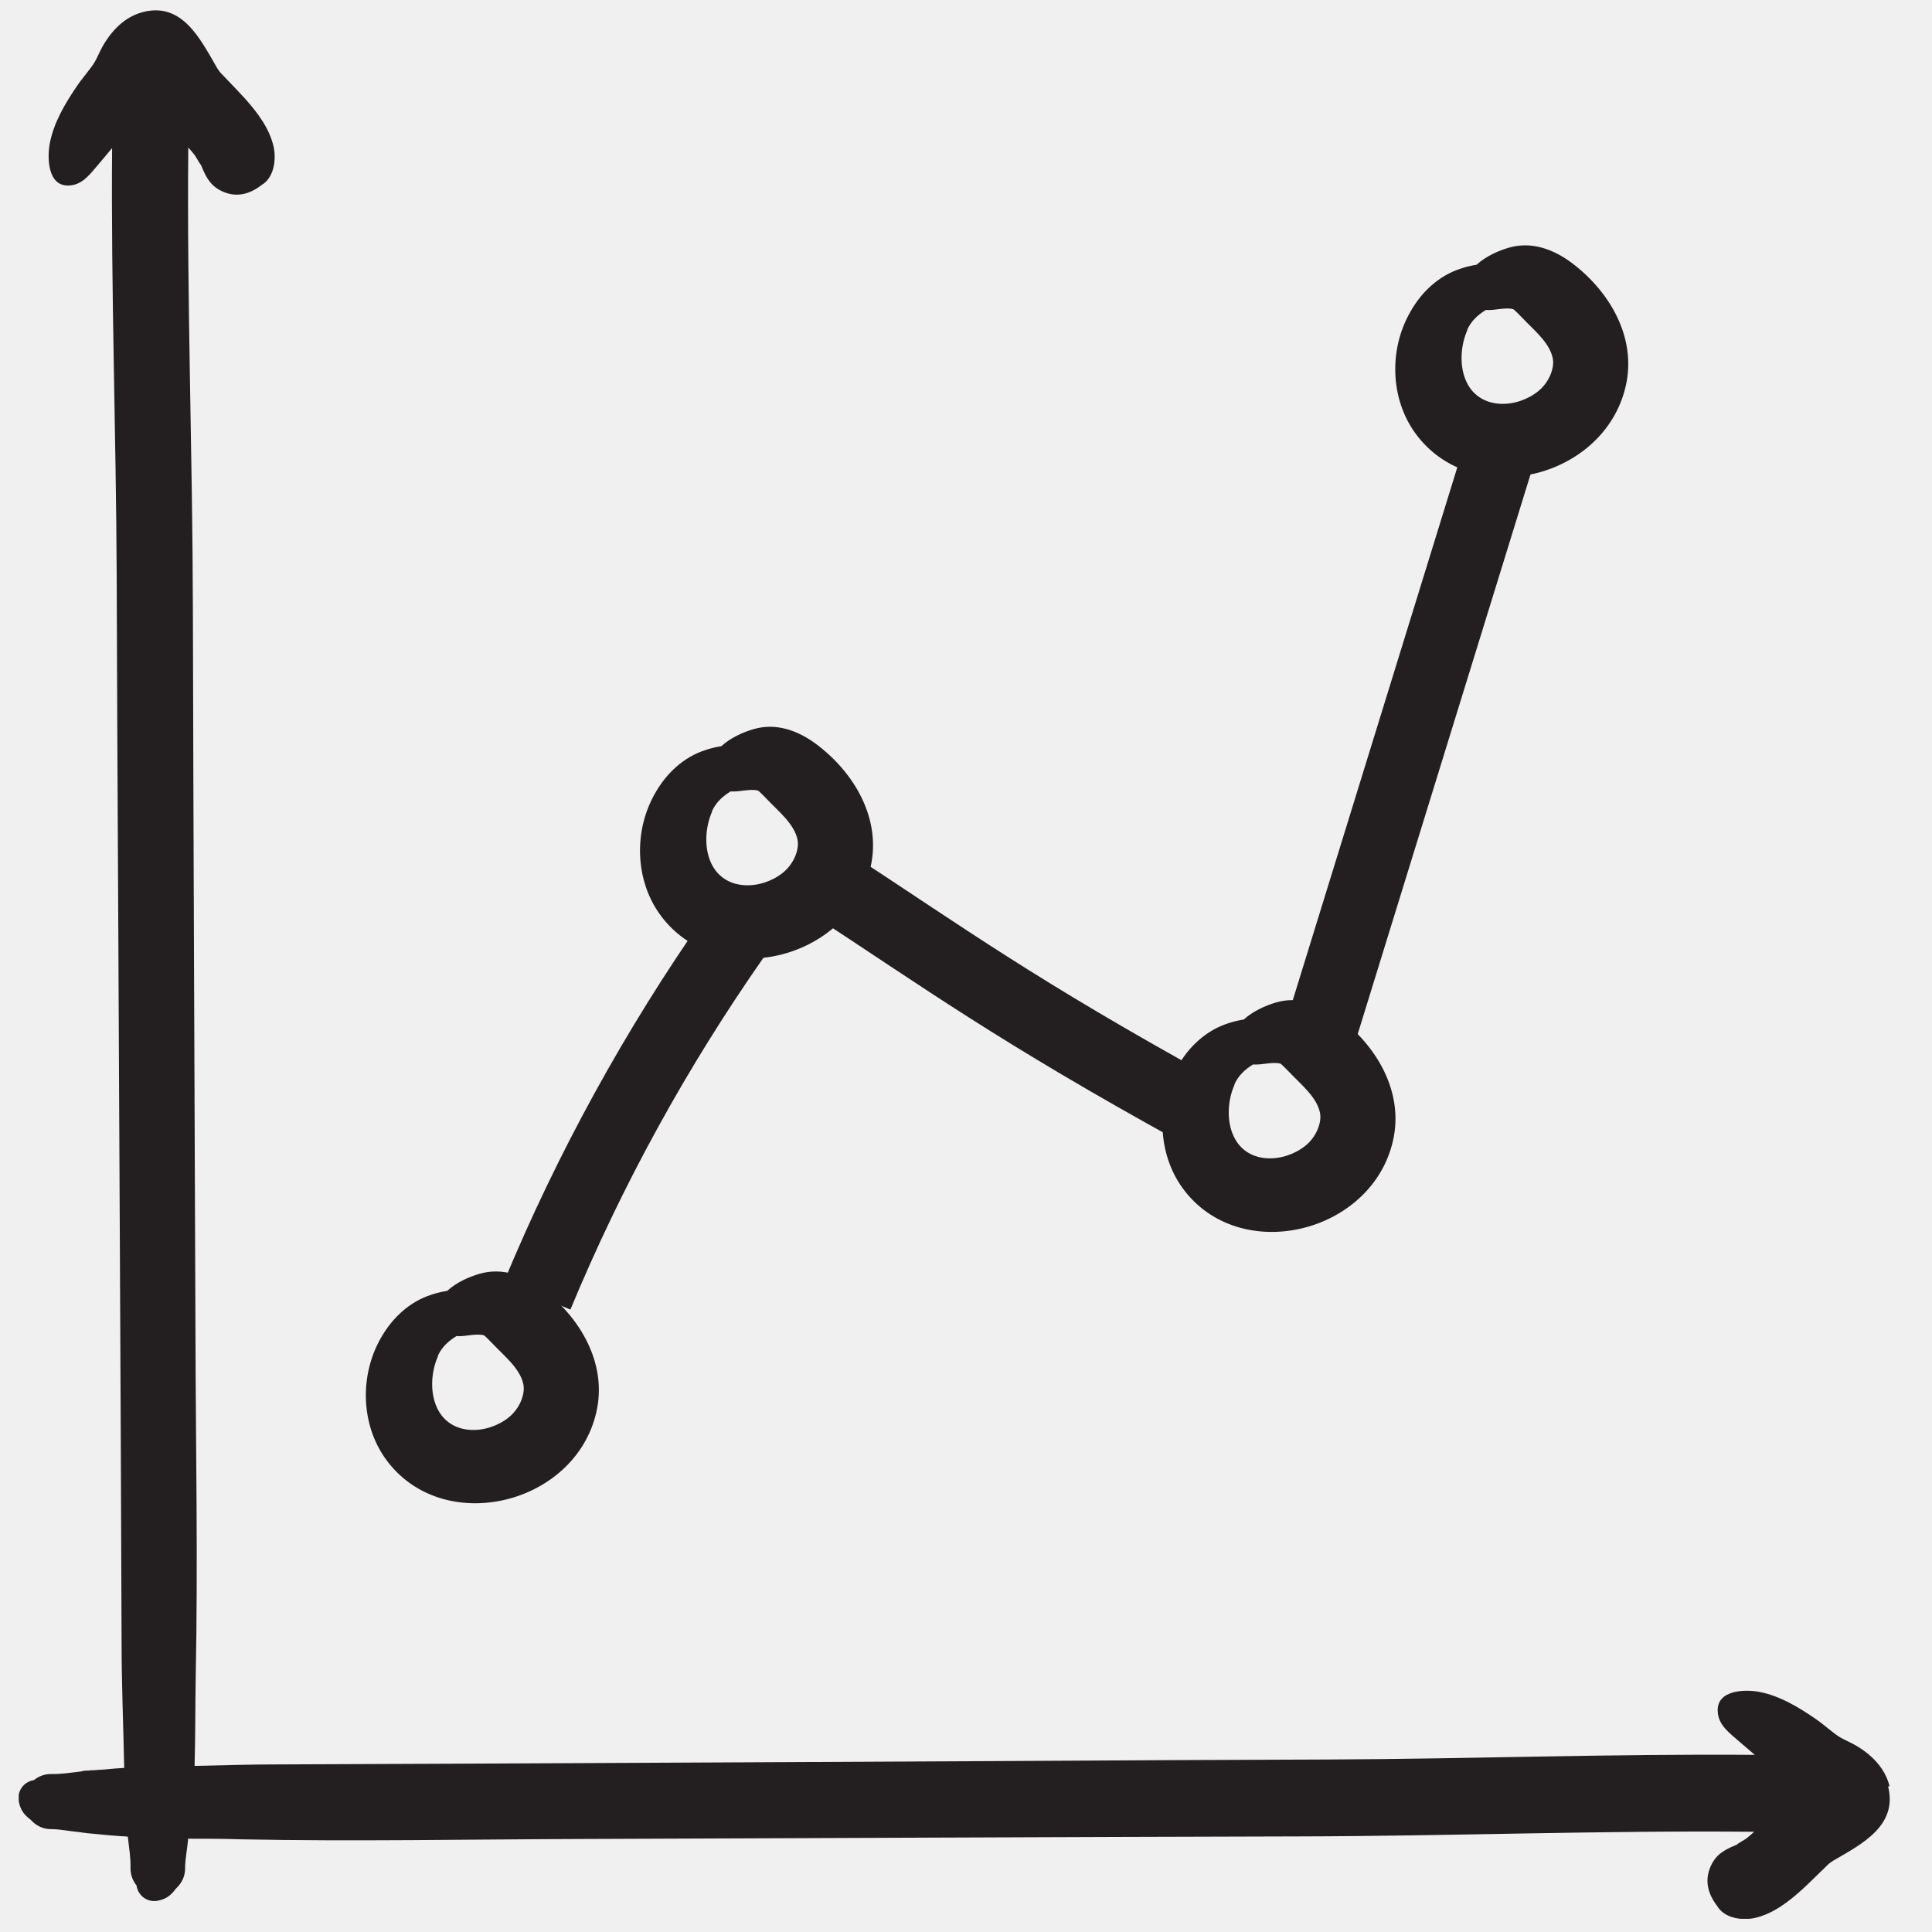
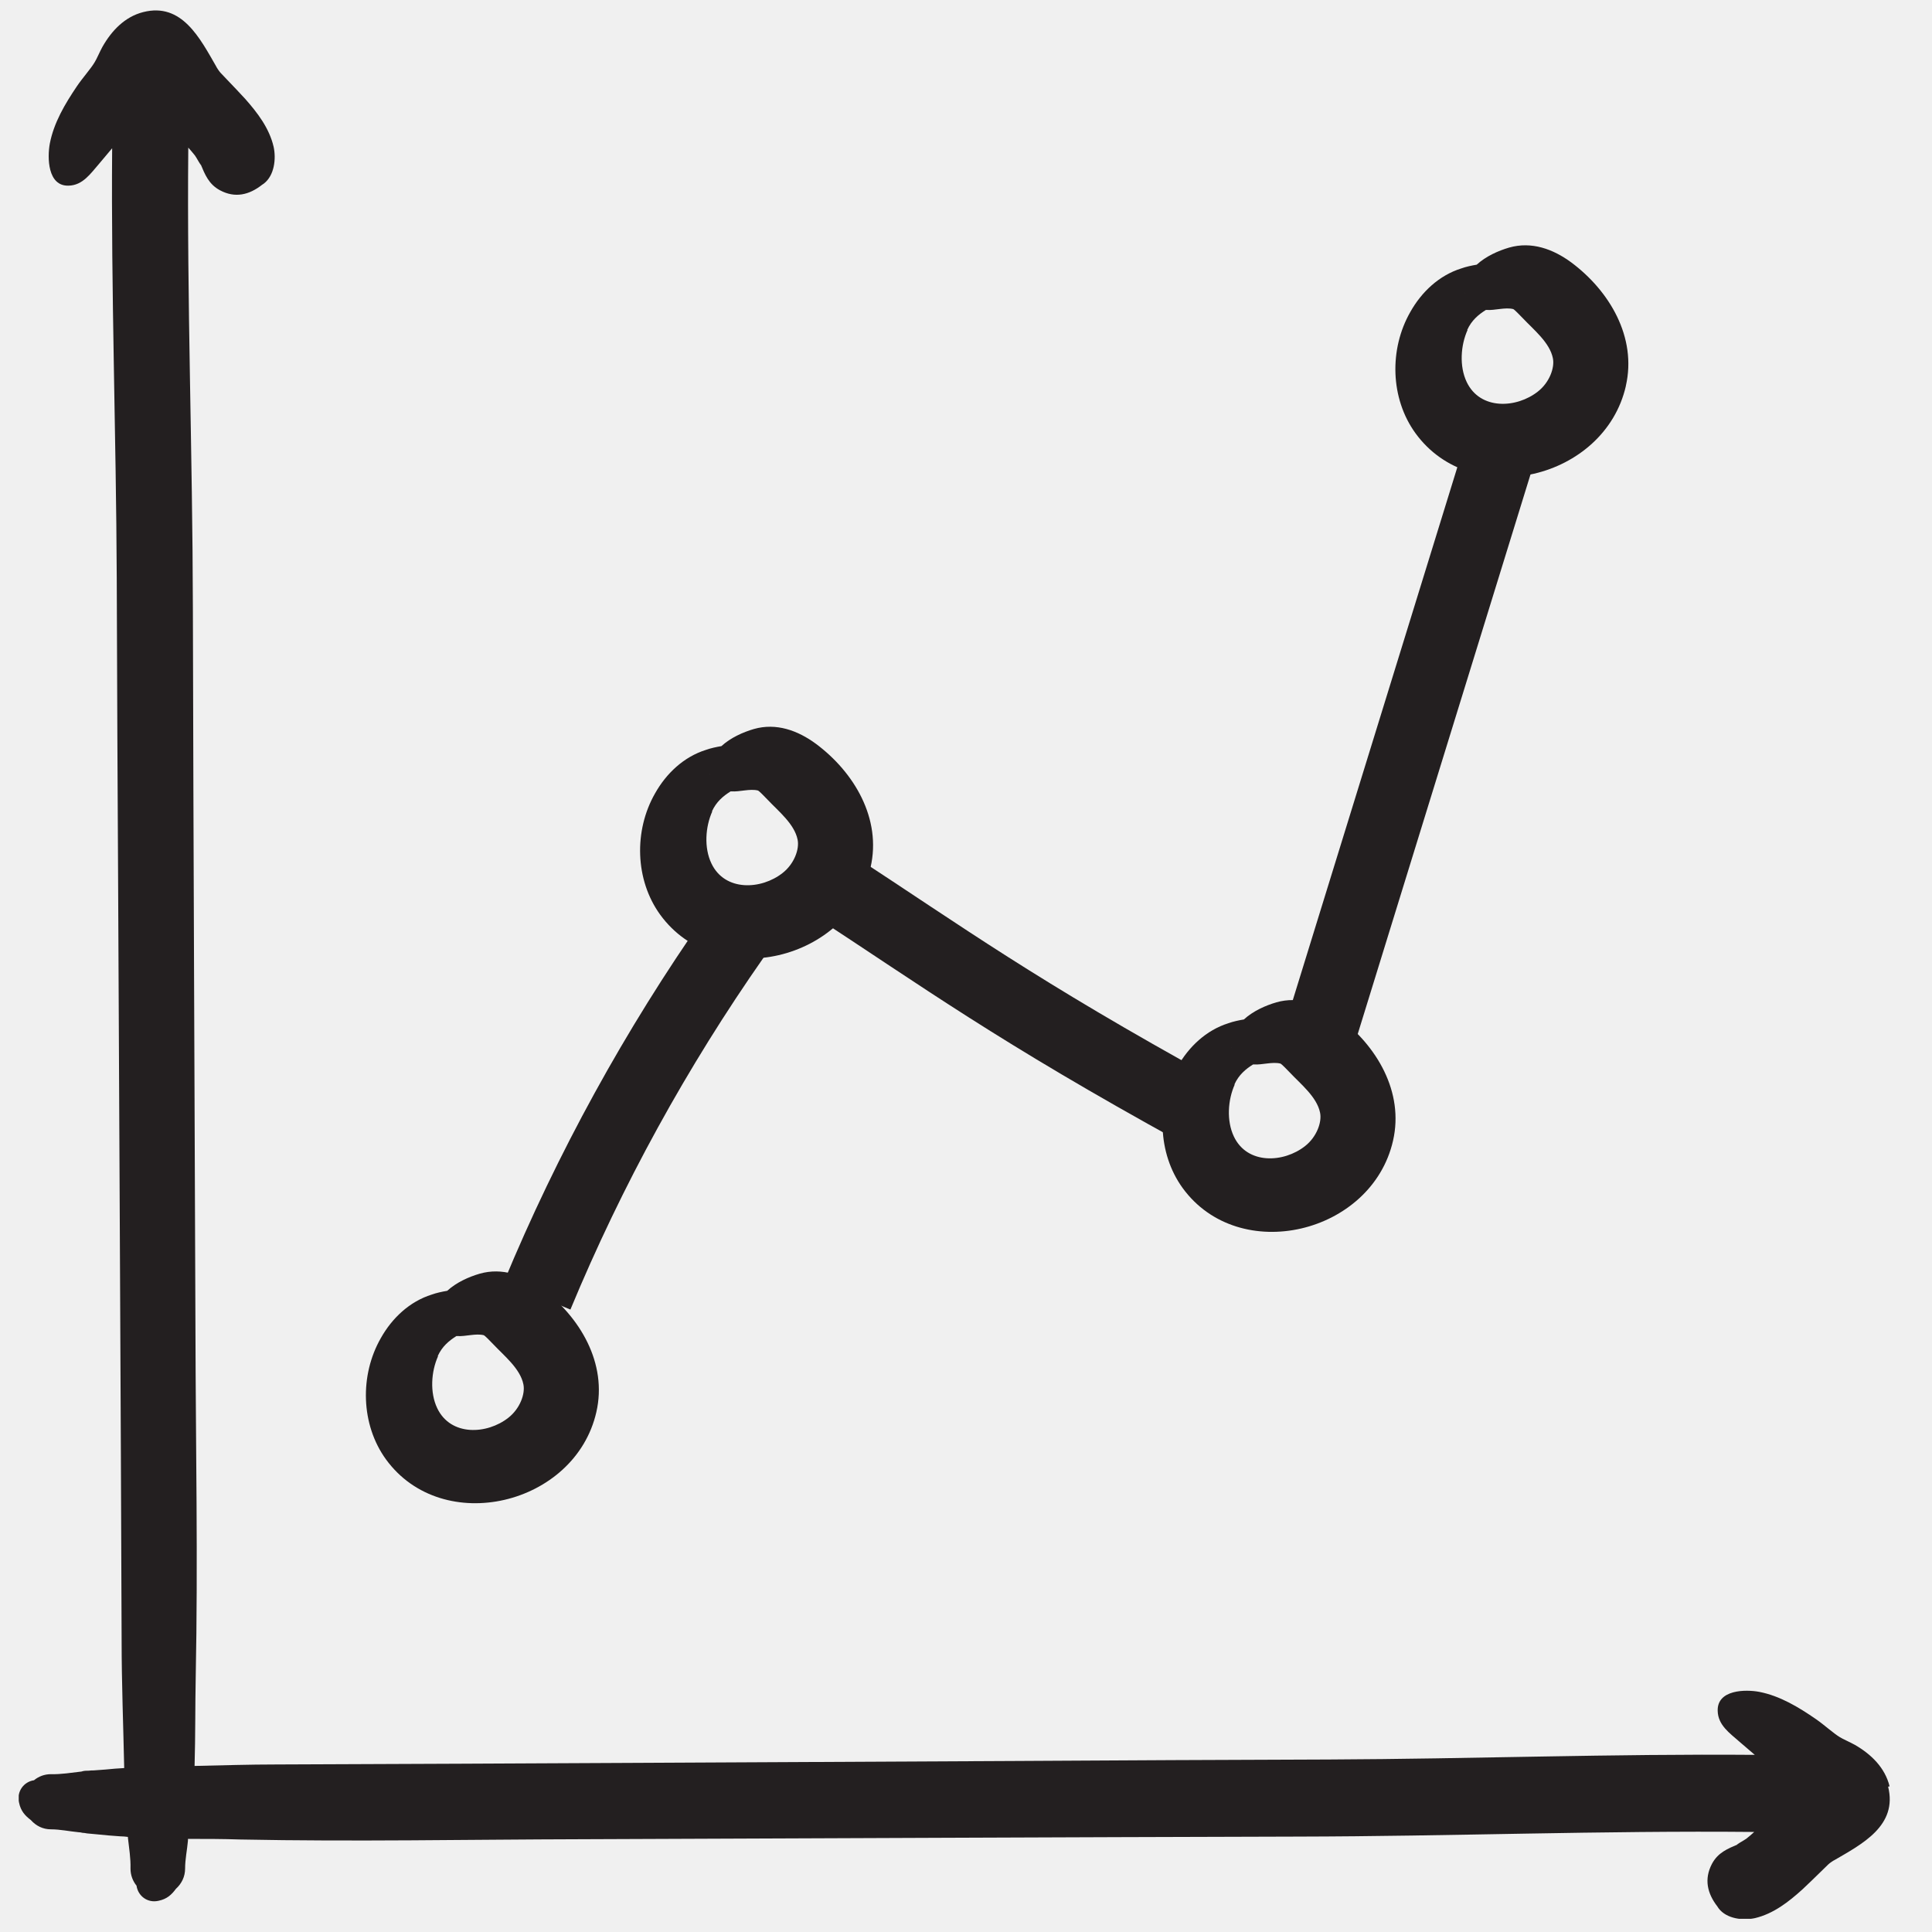
- <svg xmlns="http://www.w3.org/2000/svg" width="42" height="42" viewBox="0 0 42 42" fill="none">
+ <svg xmlns="http://www.w3.org/2000/svg" width="42" height="42" fill="none" version="1.1" viewBox="0 0 42 42">
  <g clip-path="url(#clip0_282_2988)">
-     <path d="M41.077 38.83C40.977 38.427 40.677 38.136 40.327 37.935C40.227 37.878 40.053 37.802 39.996 37.764C39.859 37.682 39.653 37.493 39.478 37.373C39.103 37.114 38.697 36.868 38.247 36.78C37.947 36.723 37.329 36.73 37.341 37.19C37.347 37.506 37.604 37.676 37.816 37.865C37.928 37.96 38.035 38.054 38.147 38.149C35.067 38.124 31.981 38.237 28.901 38.25C26.633 38.256 24.359 38.269 22.091 38.282C16.731 38.307 11.371 38.338 6.011 38.357C5.417 38.357 4.824 38.376 4.23 38.389C4.249 37.739 4.243 37.089 4.255 36.44C4.305 33.935 4.255 31.431 4.249 28.926C4.23 23.69 4.205 18.454 4.193 13.218C4.186 9.881 4.062 6.544 4.093 3.207C4.143 3.263 4.193 3.32 4.236 3.377C4.255 3.396 4.405 3.673 4.355 3.554C4.455 3.793 4.536 4.002 4.78 4.134C5.111 4.311 5.417 4.235 5.698 4.014C5.711 4.008 5.723 3.995 5.736 3.989C5.967 3.812 6.004 3.446 5.948 3.188C5.855 2.784 5.598 2.45 5.33 2.147C5.205 2.008 5.074 1.876 4.949 1.743C4.899 1.686 4.842 1.636 4.792 1.579C4.761 1.548 4.699 1.447 4.705 1.453C4.349 0.835 3.955 0.046 3.112 0.261C2.712 0.362 2.425 0.664 2.225 1.018C2.169 1.119 2.094 1.295 2.056 1.352C1.975 1.491 1.787 1.699 1.669 1.876C1.413 2.254 1.169 2.664 1.082 3.118C1.025 3.421 1.032 4.046 1.488 4.033C1.8 4.027 1.969 3.768 2.156 3.554C2.25 3.44 2.344 3.333 2.437 3.219C2.412 6.329 2.525 9.446 2.537 12.556C2.543 14.846 2.556 17.136 2.568 19.432C2.593 24.845 2.625 30.257 2.643 35.67C2.643 36.591 2.681 37.512 2.7 38.433C2.562 38.439 2.431 38.452 2.294 38.465C2.206 38.471 2.119 38.477 2.037 38.483C2 38.483 1.969 38.483 1.931 38.49C1.875 38.49 1.825 38.49 1.769 38.509C1.55 38.534 1.325 38.572 1.107 38.566C0.963 38.566 0.838 38.616 0.738 38.698C0.519 38.73 0.357 38.938 0.413 39.184C0.451 39.367 0.544 39.468 0.669 39.562C0.782 39.688 0.932 39.764 1.107 39.764C1.306 39.764 1.506 39.808 1.706 39.827C1.738 39.827 1.762 39.833 1.794 39.84C1.819 39.84 1.856 39.846 1.894 39.852C1.962 39.859 2.031 39.865 2.1 39.871C2.269 39.89 2.443 39.903 2.612 39.916C2.668 39.916 2.725 39.922 2.781 39.928C2.781 39.928 2.781 39.941 2.781 39.947C2.806 40.168 2.843 40.395 2.837 40.616C2.837 40.761 2.887 40.887 2.968 40.988C2.999 41.209 3.206 41.373 3.449 41.316C3.63 41.278 3.73 41.184 3.824 41.057C3.949 40.944 4.024 40.792 4.024 40.616C4.024 40.414 4.068 40.212 4.087 40.01C4.087 39.998 4.087 39.985 4.087 39.972C4.468 39.972 4.842 39.972 5.224 39.985C7.704 40.035 10.184 39.985 12.664 39.978C17.849 39.96 23.035 39.934 28.22 39.922C31.525 39.916 34.83 39.789 38.135 39.821C38.078 39.871 38.022 39.922 37.966 39.966C37.947 39.985 37.672 40.136 37.791 40.086C37.554 40.187 37.347 40.269 37.216 40.515C37.041 40.849 37.116 41.158 37.335 41.442C37.341 41.455 37.354 41.467 37.36 41.48C37.535 41.713 37.897 41.751 38.153 41.694C38.553 41.6 38.884 41.341 39.184 41.07C39.322 40.944 39.453 40.811 39.584 40.685C39.64 40.635 39.69 40.578 39.746 40.527C39.778 40.496 39.878 40.433 39.871 40.439C40.477 40.086 41.258 39.688 41.046 38.837L41.077 38.83ZM12.964 30.699C13.208 29.639 12.608 28.63 11.777 28.011C11.383 27.721 10.915 27.551 10.428 27.69C10.19 27.759 9.922 27.879 9.722 28.062C9.609 28.081 9.49 28.106 9.384 28.144C8.903 28.295 8.522 28.655 8.278 29.09C7.816 29.898 7.841 30.97 8.391 31.727C9.622 33.418 12.502 32.724 12.964 30.699ZM9.528 28.825L9.509 28.787C9.509 28.8 9.522 28.813 9.528 28.825ZM9.465 28.686C9.465 28.686 9.465 28.68 9.453 28.636C9.453 28.655 9.465 28.674 9.465 28.686ZM9.515 29.481C9.609 29.273 9.759 29.147 9.922 29.046C9.922 29.046 9.934 29.046 9.94 29.046C10.115 29.059 10.34 28.983 10.515 29.027C10.546 29.04 10.652 29.153 10.721 29.223C10.959 29.475 11.309 29.753 11.377 30.093C11.421 30.301 11.302 30.623 11.052 30.819C10.59 31.185 9.797 31.229 9.503 30.61C9.341 30.27 9.372 29.816 9.522 29.481H9.515ZM18.924 18.858C19.168 17.798 18.568 16.789 17.737 16.171C17.343 15.88 16.875 15.71 16.388 15.849C16.15 15.918 15.882 16.038 15.682 16.221C15.569 16.24 15.45 16.265 15.344 16.303C14.863 16.454 14.482 16.814 14.239 17.249C13.776 18.057 13.801 19.129 14.351 19.886C15.582 21.577 18.462 20.883 18.924 18.858ZM15.488 16.984L15.469 16.946C15.469 16.959 15.482 16.972 15.488 16.984ZM15.425 16.846C15.425 16.846 15.425 16.839 15.413 16.795C15.413 16.814 15.425 16.833 15.425 16.846ZM15.475 17.64C15.569 17.432 15.719 17.306 15.882 17.205C15.882 17.205 15.894 17.205 15.9 17.205C16.075 17.218 16.3 17.142 16.475 17.186C16.506 17.199 16.613 17.312 16.681 17.382C16.919 17.634 17.268 17.912 17.337 18.252C17.381 18.46 17.262 18.782 17.012 18.978C16.55 19.344 15.757 19.388 15.463 18.77C15.3 18.429 15.332 17.975 15.482 17.64H15.475ZM30.282 24.8C30.525 23.741 29.926 22.731 29.095 22.113C28.701 21.823 28.233 21.652 27.745 21.791C27.508 21.861 27.239 21.981 27.039 22.163C26.927 22.182 26.808 22.208 26.702 22.245C26.221 22.397 25.84 22.756 25.596 23.192C25.134 23.999 25.159 25.072 25.709 25.829C26.939 27.519 29.819 26.825 30.282 24.8ZM26.839 22.921L26.821 22.883C26.821 22.895 26.833 22.908 26.839 22.921ZM26.777 22.782C26.777 22.782 26.777 22.775 26.764 22.731C26.764 22.75 26.777 22.769 26.777 22.782ZM26.833 23.577C26.927 23.368 27.077 23.242 27.239 23.141C27.239 23.141 27.252 23.141 27.258 23.141C27.433 23.154 27.658 23.078 27.833 23.122C27.864 23.135 27.97 23.249 28.039 23.318C28.276 23.57 28.626 23.848 28.695 24.189C28.739 24.397 28.62 24.718 28.37 24.914C27.908 25.28 27.114 25.324 26.821 24.706C26.658 24.365 26.689 23.911 26.839 23.577H26.833ZM35.342 8.392C35.586 7.332 34.986 6.323 34.155 5.705C33.761 5.415 33.293 5.244 32.806 5.383C32.568 5.452 32.3 5.572 32.1 5.755C31.987 5.774 31.869 5.799 31.762 5.837C31.281 5.989 30.9 6.348 30.657 6.784C30.194 7.591 30.219 8.663 30.769 9.42C32 11.111 34.88 10.417 35.342 8.392ZM31.9 6.519L31.881 6.481C31.881 6.493 31.893 6.506 31.9 6.519ZM31.837 6.38C31.837 6.38 31.837 6.373 31.825 6.329C31.825 6.348 31.837 6.367 31.837 6.38ZM31.893 7.175C31.987 6.966 32.137 6.84 32.3 6.739C32.3 6.739 32.312 6.739 32.318 6.739C32.493 6.752 32.718 6.676 32.893 6.72C32.924 6.733 33.031 6.847 33.099 6.916C33.337 7.168 33.687 7.446 33.755 7.787C33.799 7.995 33.68 8.316 33.43 8.512C32.968 8.878 32.175 8.922 31.881 8.304C31.719 7.963 31.75 7.509 31.9 7.175H31.893Z" fill="#231F20" />
-     <path d="M11.677 28.169C12.82 25.412 14.264 22.788 15.969 20.352" stroke="#231F20" stroke-width="1.566" stroke-miterlimit="10" />
-     <path d="M18.05 19.205C20.524 20.82 22.079 21.962 26.046 24.145" stroke="#231F20" stroke-width="1.566" stroke-miterlimit="10" />
-     <path d="M28.589 22.826C29.957 18.398 31.325 13.969 32.693 9.534" stroke="#231F20" stroke-width="1.566" stroke-miterlimit="10" />
+     <path d="m41.077 38.83c-0.1-0.404-0.4-0.694-0.75-0.896-0.1-0.057-0.275-0.133-0.331-0.17-0.137-0.082-0.344-0.271-0.518-0.391-0.375-0.259-0.781-0.505-1.231-0.593-0.3-0.057-0.918-0.051-0.906 0.41 0.006 0.315 0.262 0.486 0.475 0.675 0.113 0.095 0.219 0.189 0.331 0.284-3.08-0.025-6.166 0.088-9.246 0.101-2.268 0.006-4.542 0.019-6.81 0.032-5.36 0.025-10.72 0.057-16.081 0.076-0.594 0-1.187 0.019-1.78 0.032 0.019-0.65 0.012-1.3 0.025-1.949 0.05-2.504 0-5.009-0.006-7.513-0.019-5.236-0.044-10.472-0.056-15.708-0.006-3.337-0.131-6.674-0.1-10.011 0.05 0.057 0.1 0.114 0.144 0.17 0.019 0.019 0.169 0.296 0.119 0.177 0.1 0.24 0.181 0.448 0.425 0.58 0.331 0.177 0.637 0.101 0.918-0.12 0.012-0.006 0.025-0.019 0.037-0.025 0.231-0.177 0.269-0.543 0.212-0.801-0.094-0.404-0.35-0.738-0.618-1.041-0.125-0.139-0.256-0.271-0.381-0.404-0.05-0.057-0.106-0.107-0.156-0.164-0.031-0.032-0.094-0.132-0.087-0.126-0.356-0.618-0.75-1.407-1.593-1.192-0.4 0.101-0.687 0.404-0.887 0.757-0.056 0.101-0.131 0.278-0.169 0.334-0.081 0.139-0.269 0.347-0.387 0.524-0.256 0.379-0.5 0.789-0.587 1.243-0.056 0.303-0.05 0.927 0.406 0.915 0.312-0.006 0.481-0.265 0.668-0.479 0.094-0.114 0.187-0.221 0.281-0.334-0.025 3.11 0.087 6.226 0.1 9.336 0.006 2.29 0.019 4.58 0.031 6.876 0.025 5.413 0.056 10.825 0.075 16.238 0 0.921 0.037 1.842 0.056 2.763-0.137 0.006-0.269 0.019-0.406 0.032-0.087 0.006-0.175 0.013-0.256 0.019-0.037 0-0.069 0-0.106 0.006-0.056 0-0.106 0-0.162 0.019-0.219 0.025-0.444 0.063-0.662 0.057-0.144 0-0.269 0.05-0.369 0.132-0.219 0.032-0.381 0.24-0.325 0.486 0.037 0.183 0.131 0.284 0.256 0.379 0.112 0.126 0.262 0.202 0.437 0.202 0.2 0 0.4 0.044 0.6 0.063 0.031 0 0.056 0.006 0.087 0.013 0.025 0 0.062 0.006 0.1 0.013l0.206 0.019c0.169 0.019 0.344 0.032 0.512 0.044 0.056 0 0.112 0.006 0.169 0.013v0.019c0.025 0.221 0.062 0.448 0.056 0.669 0 0.145 0.05 0.271 0.131 0.372 0.031 0.221 0.237 0.385 0.481 0.328 0.181-0.038 0.281-0.132 0.375-0.259 0.125-0.114 0.2-0.265 0.2-0.442 0-0.202 0.044-0.404 0.062-0.606v-0.038c0.381 0 0.756 0 1.137 0.013 2.48 0.05 4.96 0 7.441-0.006 5.185-0.019 10.371-0.044 15.556-0.057 3.305-0.006 6.61-0.133 9.915-0.101-0.056 0.051-0.112 0.101-0.169 0.145-0.019 0.019-0.294 0.17-0.175 0.12-0.237 0.101-0.444 0.183-0.575 0.429-0.175 0.334-0.1 0.643 0.119 0.927 0.006 0.013 0.019 0.025 0.025 0.038 0.175 0.233 0.537 0.271 0.793 0.214 0.4-0.095 0.731-0.353 1.031-0.625 0.137-0.126 0.269-0.259 0.4-0.385 0.056-0.051 0.106-0.107 0.162-0.158 0.031-0.032 0.131-0.095 0.125-0.088 0.606-0.353 1.387-0.751 1.175-1.602l0.031-0.006zm-28.113-8.132c0.244-1.06-0.356-2.069-1.187-2.687-0.394-0.29-0.862-0.461-1.349-0.322-0.237 0.069-0.506 0.189-0.706 0.372-0.112 0.019-0.231 0.044-0.337 0.082-0.481 0.151-0.862 0.511-1.106 0.946-0.462 0.807-0.437 1.88 0.112 2.637 1.231 1.691 4.111 0.997 4.573-1.028zm-3.436-1.874-0.019-0.038c0 0.013 0.013 0.025 0.019 0.038zm-0.062-0.139s0-0.006-0.012-0.05c0 0.019 0.012 0.038 0.012 0.05zm0.05 0.795c0.094-0.208 0.244-0.334 0.406-0.435h0.019c0.175 0.013 0.4-0.063 0.575-0.019 0.031 0.013 0.138 0.126 0.206 0.196 0.237 0.252 0.587 0.53 0.656 0.871 0.044 0.208-0.075 0.53-0.325 0.726-0.462 0.366-1.256 0.41-1.549-0.208-0.162-0.341-0.131-0.795 0.019-1.129h-0.006zm9.409-10.623c0.244-1.06-0.356-2.069-1.187-2.687-0.394-0.29-0.862-0.461-1.349-0.322-0.237 0.069-0.506 0.189-0.706 0.372-0.112 0.019-0.231 0.044-0.337 0.082-0.481 0.151-0.862 0.511-1.106 0.946-0.462 0.807-0.437 1.88 0.112 2.637 1.231 1.691 4.111 0.997 4.573-1.028zm-3.436-1.874-0.019-0.038c0 0.013 0.013 0.025 0.019 0.038zm-0.062-0.139s0-0.006-0.013-0.051c0 0.019 0.013 0.038 0.013 0.051zm0.05 0.795c0.094-0.208 0.244-0.334 0.406-0.435h0.019c0.175 0.013 0.4-0.063 0.575-0.019 0.031 0.013 0.138 0.126 0.206 0.196 0.237 0.252 0.587 0.53 0.656 0.871 0.044 0.208-0.075 0.53-0.325 0.725-0.462 0.366-1.256 0.41-1.549-0.208-0.163-0.341-0.131-0.795 0.019-1.129h-0.006zm14.806 7.16c0.244-1.06-0.356-2.069-1.187-2.687-0.394-0.29-0.862-0.461-1.349-0.322-0.237 0.069-0.506 0.189-0.706 0.372-0.112 0.019-0.231 0.044-0.337 0.082-0.481 0.151-0.862 0.511-1.106 0.946-0.462 0.807-0.437 1.88 0.112 2.637 1.231 1.691 4.111 0.997 4.573-1.028zm-3.442-1.88-0.019-0.038c0 0.013 0.013 0.025 0.019 0.038zm-0.062-0.139s0-0.006-0.013-0.05c0 0.019 0.013 0.038 0.013 0.05zm0.056 0.795c0.094-0.208 0.244-0.334 0.406-0.435h0.019c0.175 0.013 0.4-0.063 0.575-0.019 0.031 0.013 0.138 0.126 0.206 0.196 0.237 0.252 0.587 0.53 0.656 0.871 0.044 0.208-0.075 0.53-0.325 0.726-0.462 0.366-1.256 0.41-1.549-0.208-0.162-0.341-0.131-0.795 0.019-1.129h-0.006zm8.509-15.184c0.244-1.06-0.356-2.069-1.187-2.687-0.394-0.29-0.862-0.461-1.349-0.322-0.237 0.069-0.506 0.189-0.706 0.372-0.113 0.019-0.231 0.044-0.337 0.082-0.481 0.151-0.862 0.511-1.106 0.946-0.462 0.807-0.437 1.88 0.113 2.637 1.231 1.691 4.111 0.997 4.573-1.028zm-3.442-1.874-0.019-0.038c0 0.013 0.013 0.025 0.019 0.038zm-0.062-0.139s0-0.006-0.013-0.05c0 0.019 0.013 0.038 0.013 0.05zm0.056 0.795c0.094-0.208 0.244-0.334 0.406-0.435h0.019c0.175 0.013 0.4-0.063 0.575-0.019 0.031 0.013 0.137 0.126 0.206 0.196 0.237 0.252 0.587 0.53 0.656 0.871 0.044 0.208-0.075 0.53-0.325 0.725-0.462 0.366-1.256 0.41-1.549-0.208-0.162-0.341-0.131-0.795 0.019-1.129h-0.006z" fill="#231F20" />
+     <g stroke="#231F20" stroke-miterlimit="10" stroke-width="1.566">
+       <path d="m11.677 28.169c1.143-2.757 2.587-5.381 4.292-7.816" />
+       <path d="m18.05 19.205c2.474 1.615 4.03 2.757 7.997 4.939" />
+       <path d="m28.589 22.826c1.368-4.429 2.736-8.857 4.104-13.292" />
+     </g>
  </g>
  <defs>
    <clipPath id="clip0_282_2988">
-       <rect width="40.708" height="41.491" fill="white" transform="translate(0.407227 0.222656)" />
+       <rect transform="translate(.40723 .22266)" width="40.708" height="41.491" fill="#fff" />
    </clipPath>
  </defs>
</svg>
